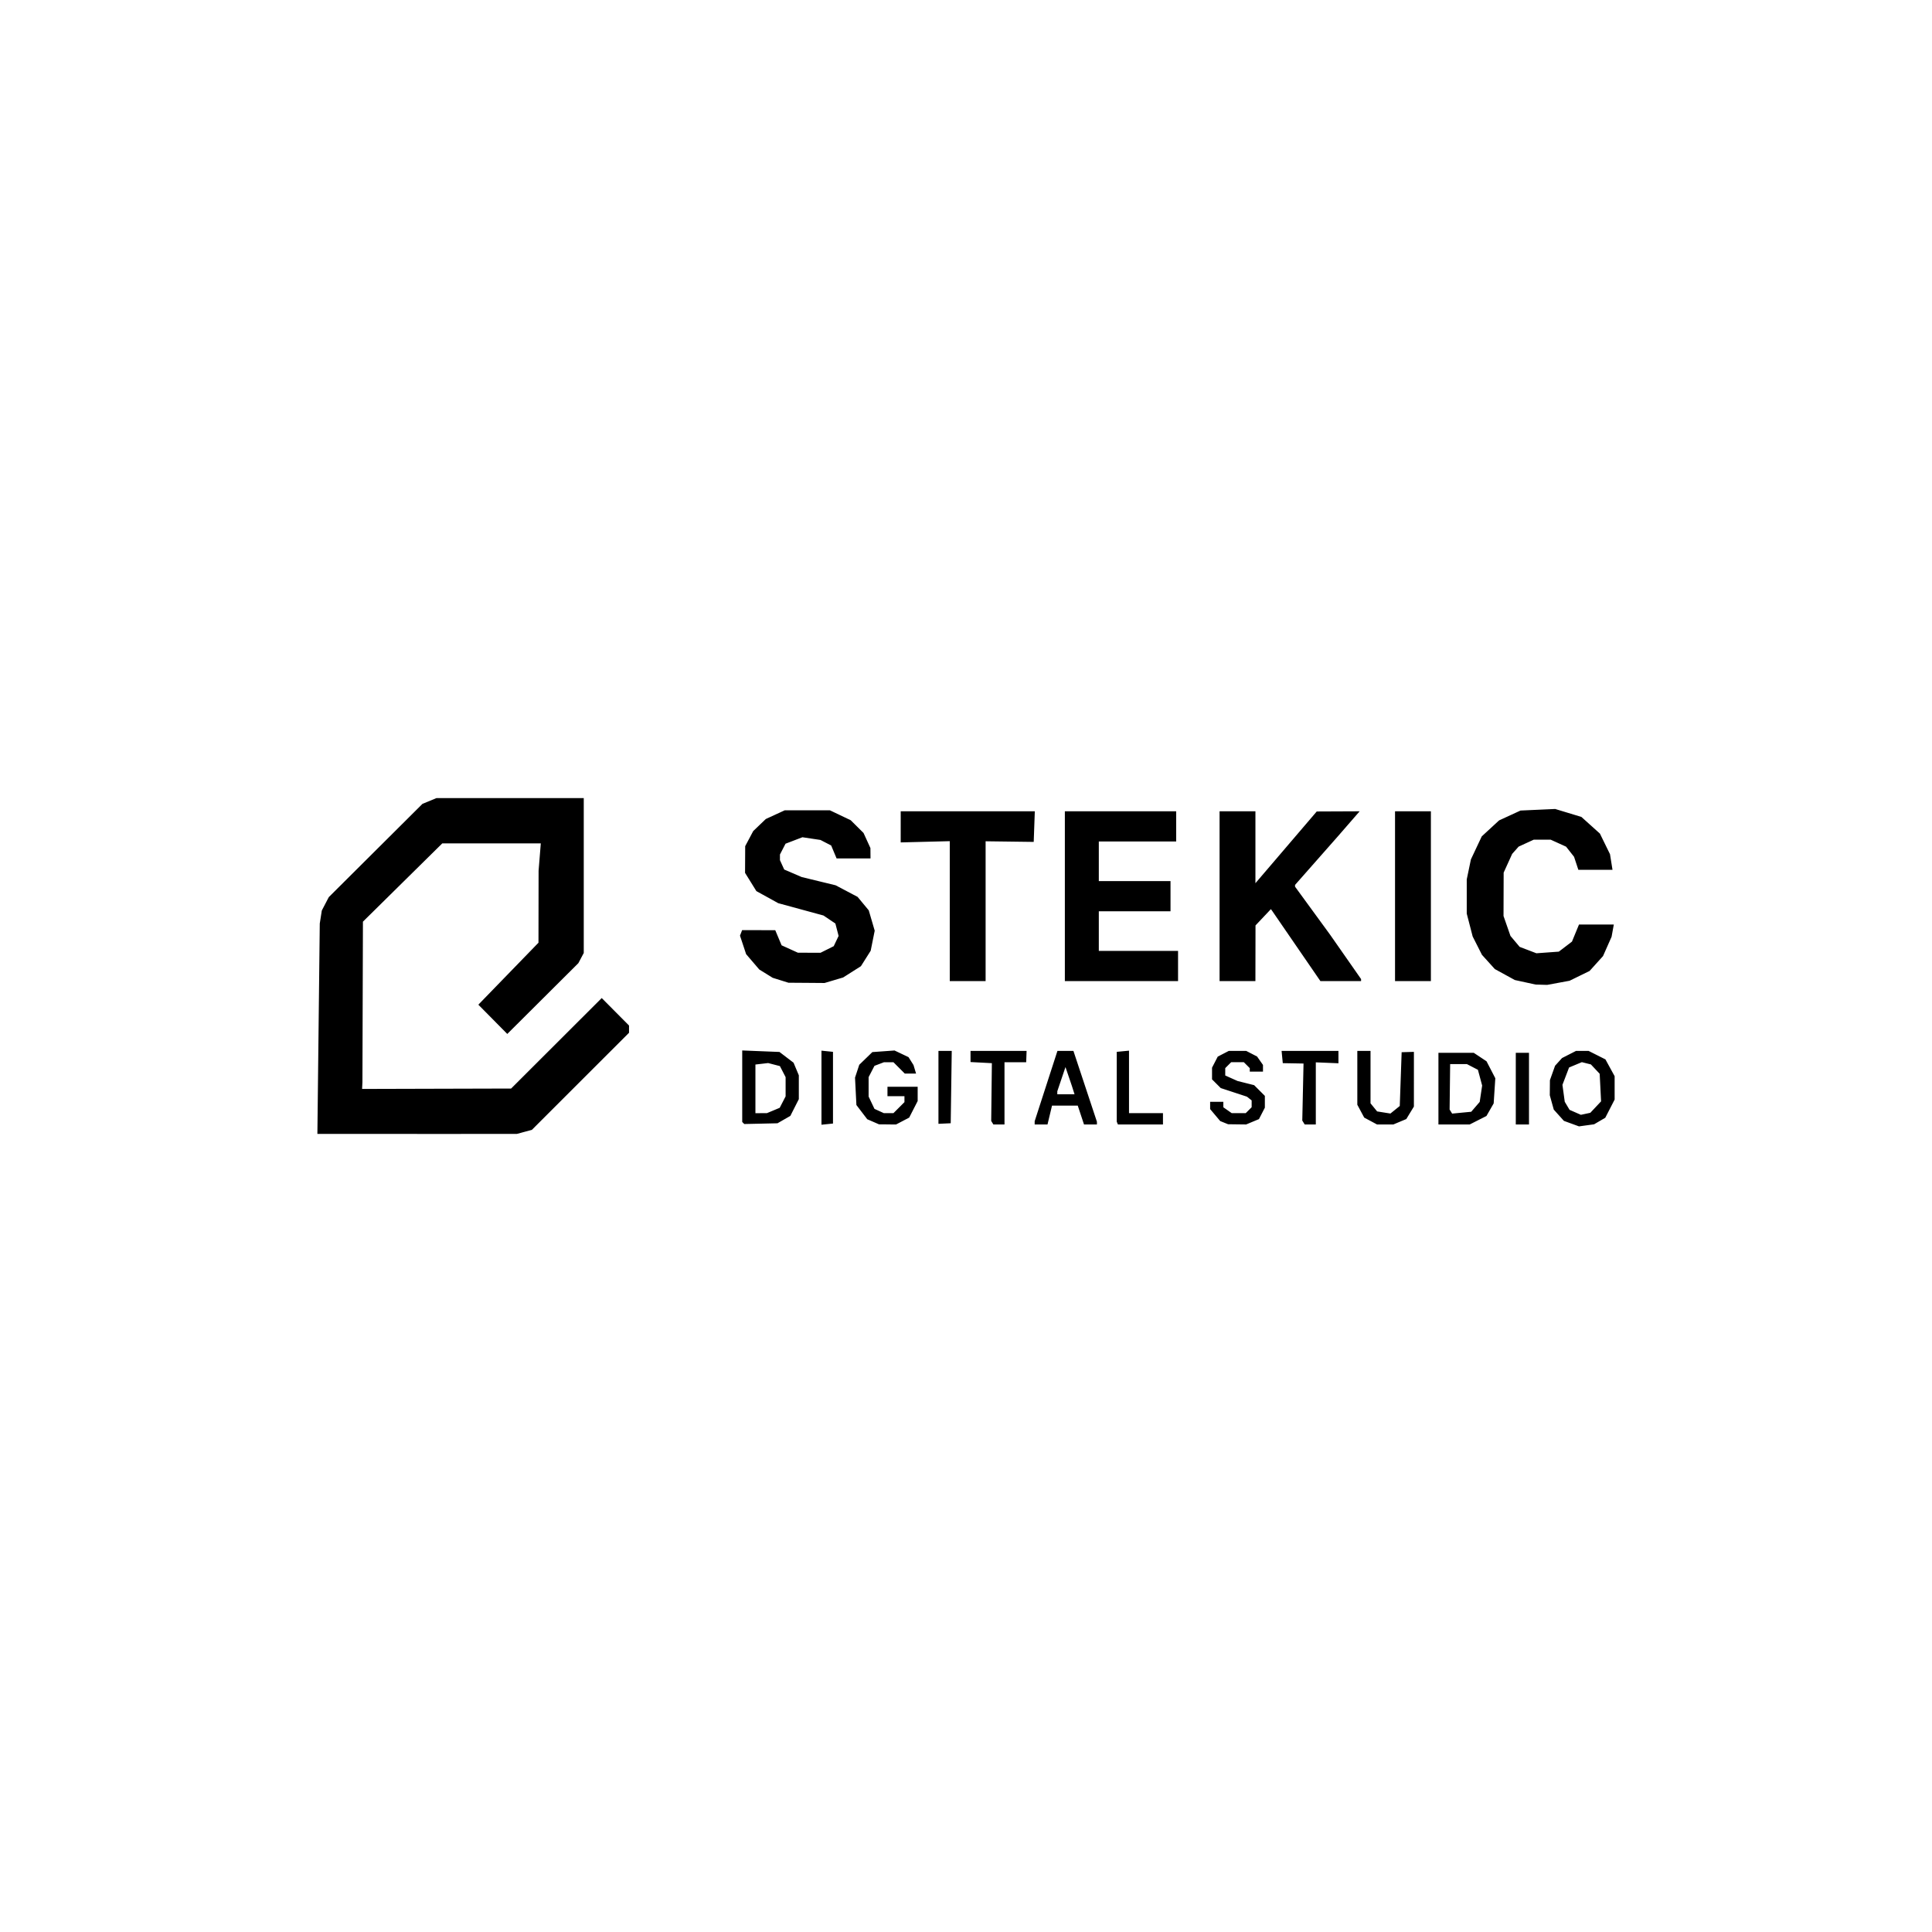
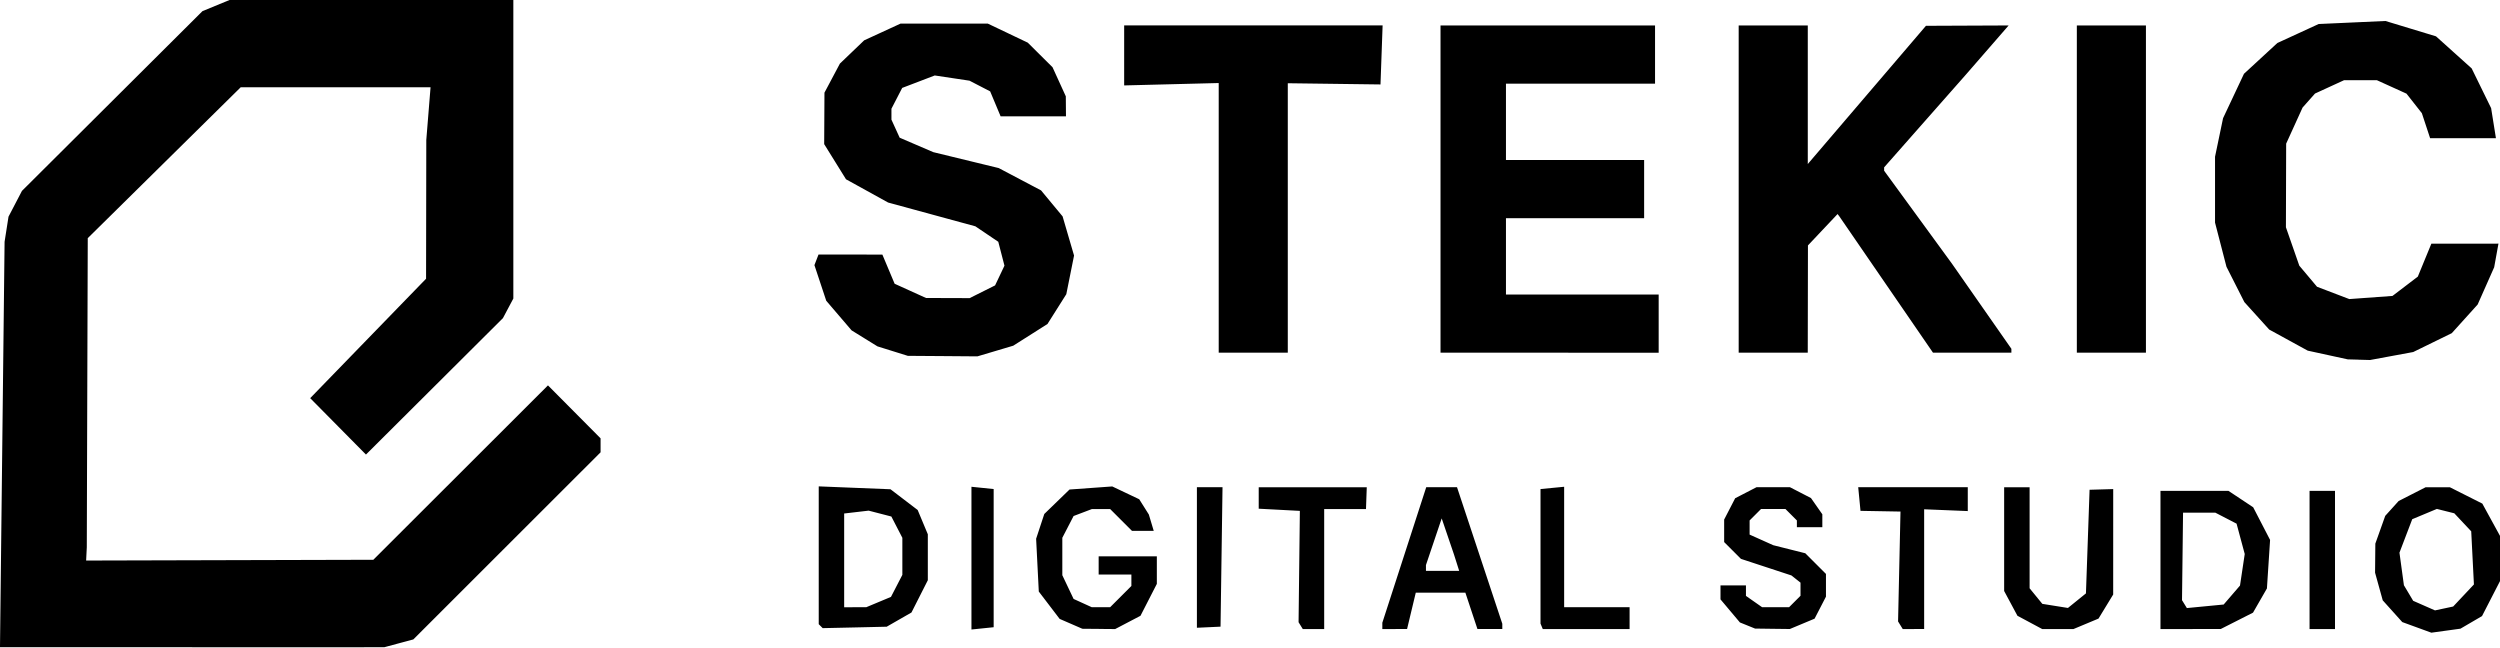
- <svg xmlns="http://www.w3.org/2000/svg" width="1024" height="1024" viewBox="0 0 270.933 270.933" version="1.1" id="svg5">
+ <svg xmlns="http://www.w3.org/2000/svg" width="687.548" height="178" viewBox="0 0 181.914 47.096" version="1.1" id="svg5">
  <defs id="defs2" />
-   <g id="layer1">
+   <g id="layer1" transform="translate(-44.50975,-111.9188)">
    <path style="fill:#000000;stroke-width:0.265" d="m 58.489,159.013 -13.98,0.002 0.167,-14.751 0.167,-14.751 0.143,-0.914 0.143,-0.914 0.489,-0.938 0.489,-0.938 6.567,-6.539 6.567,-6.539 0.984,-0.406 0.984,-0.406 h 10.327 10.327 v 10.861 10.861 l -0.379,0.714 -0.379,0.714 -4.983,4.963 -4.983,4.963 -2.029,-2.052 -2.029,-2.052 4.216,-4.345 4.216,-4.345 0.008,-5.048 0.008,-5.048 0.155,-1.918 0.155,-1.918 h -6.907 -6.907 l -5.565,5.49 -5.565,5.49 -0.035,11.245 -0.035,11.245 -0.024,0.484 -0.024,0.484 10.449,-0.028 10.449,-0.028 6.354,-6.345 6.354,-6.345 1.914,1.927 1.914,1.927 v 0.508 0.508 l -6.813,6.808 -6.813,6.808 -1.058,0.284 -1.058,0.284 -13.98,0.002 z m 163.997,-1.202 -1.057,0.146 -1.058,-0.386 -1.058,-0.386 -0.711,-0.791 -0.711,-0.791 -0.279,-1.006 -0.279,-1.006 0.01,-1.058 0.01,-1.058 0.36,-1.01 0.36,-1.01 0.488,-0.54 0.488,-0.54 0.982,-0.501 0.982,-0.501 h 0.881 0.881 l 1.181,0.595 1.181,0.595 0.645,1.178 0.645,1.178 v 1.639 1.639 l -0.656,1.276 -0.656,1.276 -0.784,0.458 -0.784,0.458 -1.057,0.146 z m -0.131,-1.617 0.661,-0.141 0.755,-0.803 0.755,-0.803 -0.098,-1.933 -0.098,-1.933 -0.616,-0.656 -0.616,-0.656 -0.634,-0.159 -0.634,-0.159 -0.896,0.374 -0.896,0.374 -0.465,1.218 -0.465,1.218 0.162,1.185 0.162,1.185 0.337,0.566 0.337,0.566 0.794,0.349 0.794,0.349 z m -115.653,1.381 -2.329,0.051 -0.144,-0.144 -0.144,-0.144 v -5.014 -5.014 l 2.611,0.105 2.611,0.105 0.989,0.755 0.989,0.755 0.369,0.883 0.369,0.883 v 1.672 1.672 l -0.595,1.174 -0.595,1.174 -0.901,0.517 -0.901,0.517 z m 0.038,-1.471 h 0.802 l 0.9,-0.376 0.9,-0.376 0.414,-0.801 0.414,-0.801 v -1.349 -1.349 l -0.4,-0.774 -0.4,-0.774 -0.826,-0.214 -0.826,-0.214 -0.891,0.104 -0.891,0.104 v 3.411 3.411 z m 9.266,1.538 -0.808,0.083 v -5.193 -5.193 l 0.808,0.083 0.808,0.083 v 5.027 5.027 z m 8.457,0.039 -1.195,-0.01 -0.826,-0.359 -0.826,-0.359 -0.759,-0.995 -0.759,-0.995 -0.097,-1.921 -0.097,-1.921 0.297,-0.901 0.297,-0.901 0.918,-0.89 0.918,-0.89 1.555,-0.112 1.555,-0.112 0.981,0.466 0.981,0.466 0.35,0.556 0.35,0.556 0.178,0.595 0.178,0.595 h -0.791 -0.791 l -0.794,-0.794 -0.794,-0.794 h -0.665 -0.665 l -0.666,0.253 -0.666,0.253 -0.41,0.792 -0.41,0.792 v 1.362 1.362 l 0.41,0.863 0.41,0.863 0.661,0.301 0.661,0.301 h 0.669 0.669 l 0.773,-0.773 0.773,-0.773 v -0.417 -0.417 h -1.191 -1.191 v -0.661 -0.661 h 2.117 2.117 v 1.002 1.002 l -0.595,1.161 -0.595,1.161 -0.922,0.483 -0.922,0.483 -1.195,-0.01 z m 8,-0.123 -0.86,0.04 v -5.113 -5.113 h 0.932 0.932 l -0.072,5.073 -0.072,5.073 z m 7.622,0.133 h -0.778 l -0.153,-0.248 -0.153,-0.248 0.047,-4.051 0.047,-4.051 -1.497,-0.079 -1.497,-0.079 v -0.781 -0.781 h 3.931 3.931 l -0.028,0.793 -0.028,0.793 -1.521,5.3e-4 -1.521,5.3e-4 v 4.366 4.366 h -0.778 z m 5.911,0 h -0.9 v -0.229 -0.229 l 1.597,-4.931 1.597,-4.931 h 1.12 1.12 l 1.648,4.968 1.648,4.968 v 0.191 0.191 h -0.905 -0.905 l -0.439,-1.323 -0.439,-1.323 h -1.804 -1.804 l -0.317,1.323 -0.317,1.323 z m 3.484,-4.233 h 1.208 l -0.189,-0.595 -0.189,-0.595 -0.447,-1.314 -0.447,-1.314 -0.573,1.697 -0.573,1.697 v 0.213 0.213 z m 10.449,4.233 h -3.159 l -0.082,-0.198 -0.082,-0.198 v -4.895 -4.895 l 0.86,-0.083 0.86,-0.083 v 4.382 4.382 h 2.381 2.381 v 0.794 0.794 z m 13.553,-0.017 -1.265,-0.017 -0.551,-0.223 -0.551,-0.223 -0.706,-0.839 -0.706,-0.839 v -0.509 -0.509 h 0.926 0.926 v 0.382 0.382 l 0.588,0.412 0.588,0.412 h 0.981 0.981 l 0.416,-0.416 0.416,-0.416 v -0.478 -0.478 l -0.331,-0.262 -0.331,-0.262 -1.836,-0.603 -1.836,-0.603 -0.611,-0.611 -0.611,-0.611 v -0.819 -0.819 l 0.401,-0.776 0.401,-0.776 0.776,-0.401 0.776,-0.401 h 1.217 1.217 l 0.765,0.395 0.765,0.395 0.413,0.59 0.413,0.59 v 0.47 0.47 h -0.926 -0.926 v -0.246 -0.246 l -0.416,-0.416 -0.416,-0.416 h -0.888 -0.888 l -0.416,0.416 -0.416,0.416 v 0.515 0.515 l 0.86,0.386 0.86,0.386 1.166,0.293 1.166,0.293 0.752,0.752 0.752,0.752 v 0.827 0.827 l -0.414,0.801 -0.414,0.801 -0.9,0.376 -0.9,0.376 z m 10.26,0.017 h -0.778 l -0.17,-0.276 -0.17,-0.276 0.088,-3.998 0.088,-3.998 -1.455,-0.026 -1.455,-0.026 -0.083,-0.86 -0.083,-0.86 h 3.986 3.986 v 0.868 0.868 l -1.587,-0.065 -1.587,-0.065 v 4.356 4.356 z m 10.506,0 h -1.137 l -0.901,-0.483 -0.901,-0.483 -0.483,-0.901 -0.483,-0.901 v -3.774 -3.774 h 0.926 0.926 v 3.675 3.675 l 0.463,0.567 0.463,0.567 0.932,0.149 0.932,0.149 0.655,-0.53 0.655,-0.53 0.132,-3.77 0.132,-3.77 0.86,-0.025 0.86,-0.025 -10e-4,3.836 -0.001,3.836 -0.534,0.876 -0.534,0.876 -0.912,0.381 -0.912,0.381 h -1.137 z m 9.663,0 h -2.193 v -5.027 -5.027 h 2.474 2.474 l 0.899,0.597 0.899,0.597 0.615,1.188 0.615,1.188 -0.115,1.765 -0.115,1.765 -0.506,0.881 -0.506,0.881 -1.174,0.595 -1.174,0.595 z m 1.067,-1.655 1.339,-0.129 0.594,-0.69 0.594,-0.69 0.172,-1.148 0.172,-1.148 -0.297,-1.104 -0.297,-1.104 -0.771,-0.399 -0.771,-0.399 h -1.176 -1.176 l -0.038,3.183 -0.038,3.183 0.177,0.287 0.177,0.287 z m 8.514,1.655 h -0.926 v -5.027 -5.027 h 0.926 0.926 v 5.027 5.027 z m 2.663,-19.601 -0.811,-0.022 -1.455,-0.317 -1.455,-0.317 -1.403,-0.768 -1.403,-0.768 -0.903,-0.999 -0.903,-0.999 -0.651,-1.285 -0.651,-1.285 -0.416,-1.607 -0.416,-1.607 v -2.396 -2.396 l 0.292,-1.402 0.292,-1.402 0.761,-1.616 0.761,-1.616 1.215,-1.12 1.215,-1.12 1.502,-0.691 1.502,-0.691 2.431,-0.11 2.431,-0.11 1.838,0.558 1.838,0.558 1.298,1.167 1.298,1.167 0.708,1.446 0.708,1.446 0.175,1.093 0.175,1.093 h -2.395 -2.395 l -0.3,-0.91 -0.3,-0.909 -0.559,-0.711 -0.559,-0.711 -1.079,-0.49 -1.079,-0.49 h -1.191 -1.191 l -1.058,0.486 -1.058,0.486 -0.453,0.51 -0.453,0.51 -0.597,1.313 -0.597,1.313 -0.009,3.043 -0.009,3.043 0.487,1.397 0.487,1.397 0.645,0.767 0.645,0.767 1.174,0.448 1.174,0.448 1.571,-0.114 1.571,-0.114 0.922,-0.703 0.922,-0.703 0.493,-1.199 0.493,-1.199 2.441,-0.001 2.441,-0.001 -0.156,0.86 -0.156,0.86 -0.601,1.355 -0.601,1.355 -0.942,1.043 -0.942,1.043 -1.403,0.686 -1.403,0.686 -1.57,0.29 -1.57,0.29 -0.811,-0.022 z m -103.055,-0.26 -2.532,-0.018 -1.105,-0.345 -1.105,-0.345 -0.941,-0.582 -0.941,-0.582 -0.922,-1.077 -0.922,-1.077 -0.43,-1.296 -0.43,-1.296 0.149,-0.387 0.149,-0.387 2.323,0.003 2.323,0.003 0.446,1.061 0.446,1.061 1.142,0.518 1.142,0.518 1.587,0.005 1.587,0.005 0.926,-0.463 0.926,-0.463 0.341,-0.718 0.341,-0.718 -0.225,-0.869 -0.225,-0.869 -0.834,-0.563 -0.834,-0.563 -3.174,-0.865 -3.174,-0.865 -1.532,-0.846 -1.532,-0.846 -0.794,-1.279 -0.794,-1.279 0.01,-1.872 0.01,-1.872 0.562,-1.058 0.562,-1.058 0.883,-0.846 0.883,-0.846 1.323,-0.609 1.323,-0.609 h 3.175 3.175 l 1.455,0.694 1.455,0.694 0.9,0.894 0.9,0.894 0.483,1.058 0.483,1.058 0.006,0.728 0.006,0.728 h -2.378 -2.378 l -0.38,-0.908 -0.38,-0.908 -0.752,-0.389 -0.752,-0.389 -1.264,-0.19 -1.264,-0.19 -1.185,0.453 -1.185,0.453 -0.391,0.757 -0.391,0.757 v 0.398 0.398 l 0.299,0.656 0.299,0.656 1.223,0.526 1.223,0.526 2.381,0.579 2.381,0.579 1.541,0.813 1.541,0.813 0.783,0.945 0.783,0.945 0.417,1.425 0.417,1.425 -0.282,1.406 -0.282,1.406 -0.685,1.084 -0.685,1.084 -1.245,0.79 -1.245,0.79 -1.305,0.388 -1.305,0.388 z m 22.604,-0.247 h -2.514 v -9.811 -9.811 l -3.44,0.087 -3.44,0.087 2.7e-4,-2.183 2.6e-4,-2.183 h 9.403 9.403 l -0.077,2.147 -0.077,2.148 -3.373,-0.044 -3.373,-0.044 v 9.803 9.803 h -2.514 z m 21.564,0 h -7.938 v -11.906 -11.906 h 7.805 7.805 v 2.117 2.117 h -5.424 -5.424 v 2.778 2.778 h 5.027 5.027 v 2.117 2.117 h -5.027 -5.027 v 2.778 2.778 h 5.556 5.556 v 2.117 2.117 z m 16.272,0 h -2.514 v -11.906 -11.906 h 2.514 2.514 v 5.042 5.042 l 4.299,-5.029 4.299,-5.029 3.009,-0.013 3.009,-0.013 -1.553,1.786 -1.553,1.786 -2.977,3.376 -2.977,3.376 v 0.124 0.124 l 2.466,3.379 2.466,3.379 2.164,3.099 2.164,3.099 v 0.142 0.142 h -2.852 -2.852 l -3.408,-4.961 -3.408,-4.961 -0.064,-0.084 -0.064,-0.084 -1.078,1.142 -1.078,1.142 -0.007,3.903 -0.007,3.903 z m 24.606,0 h -2.514 v -11.906 -11.906 h 2.514 2.514 v 11.906 11.906 z" id="path21" />
  </g>
</svg>
